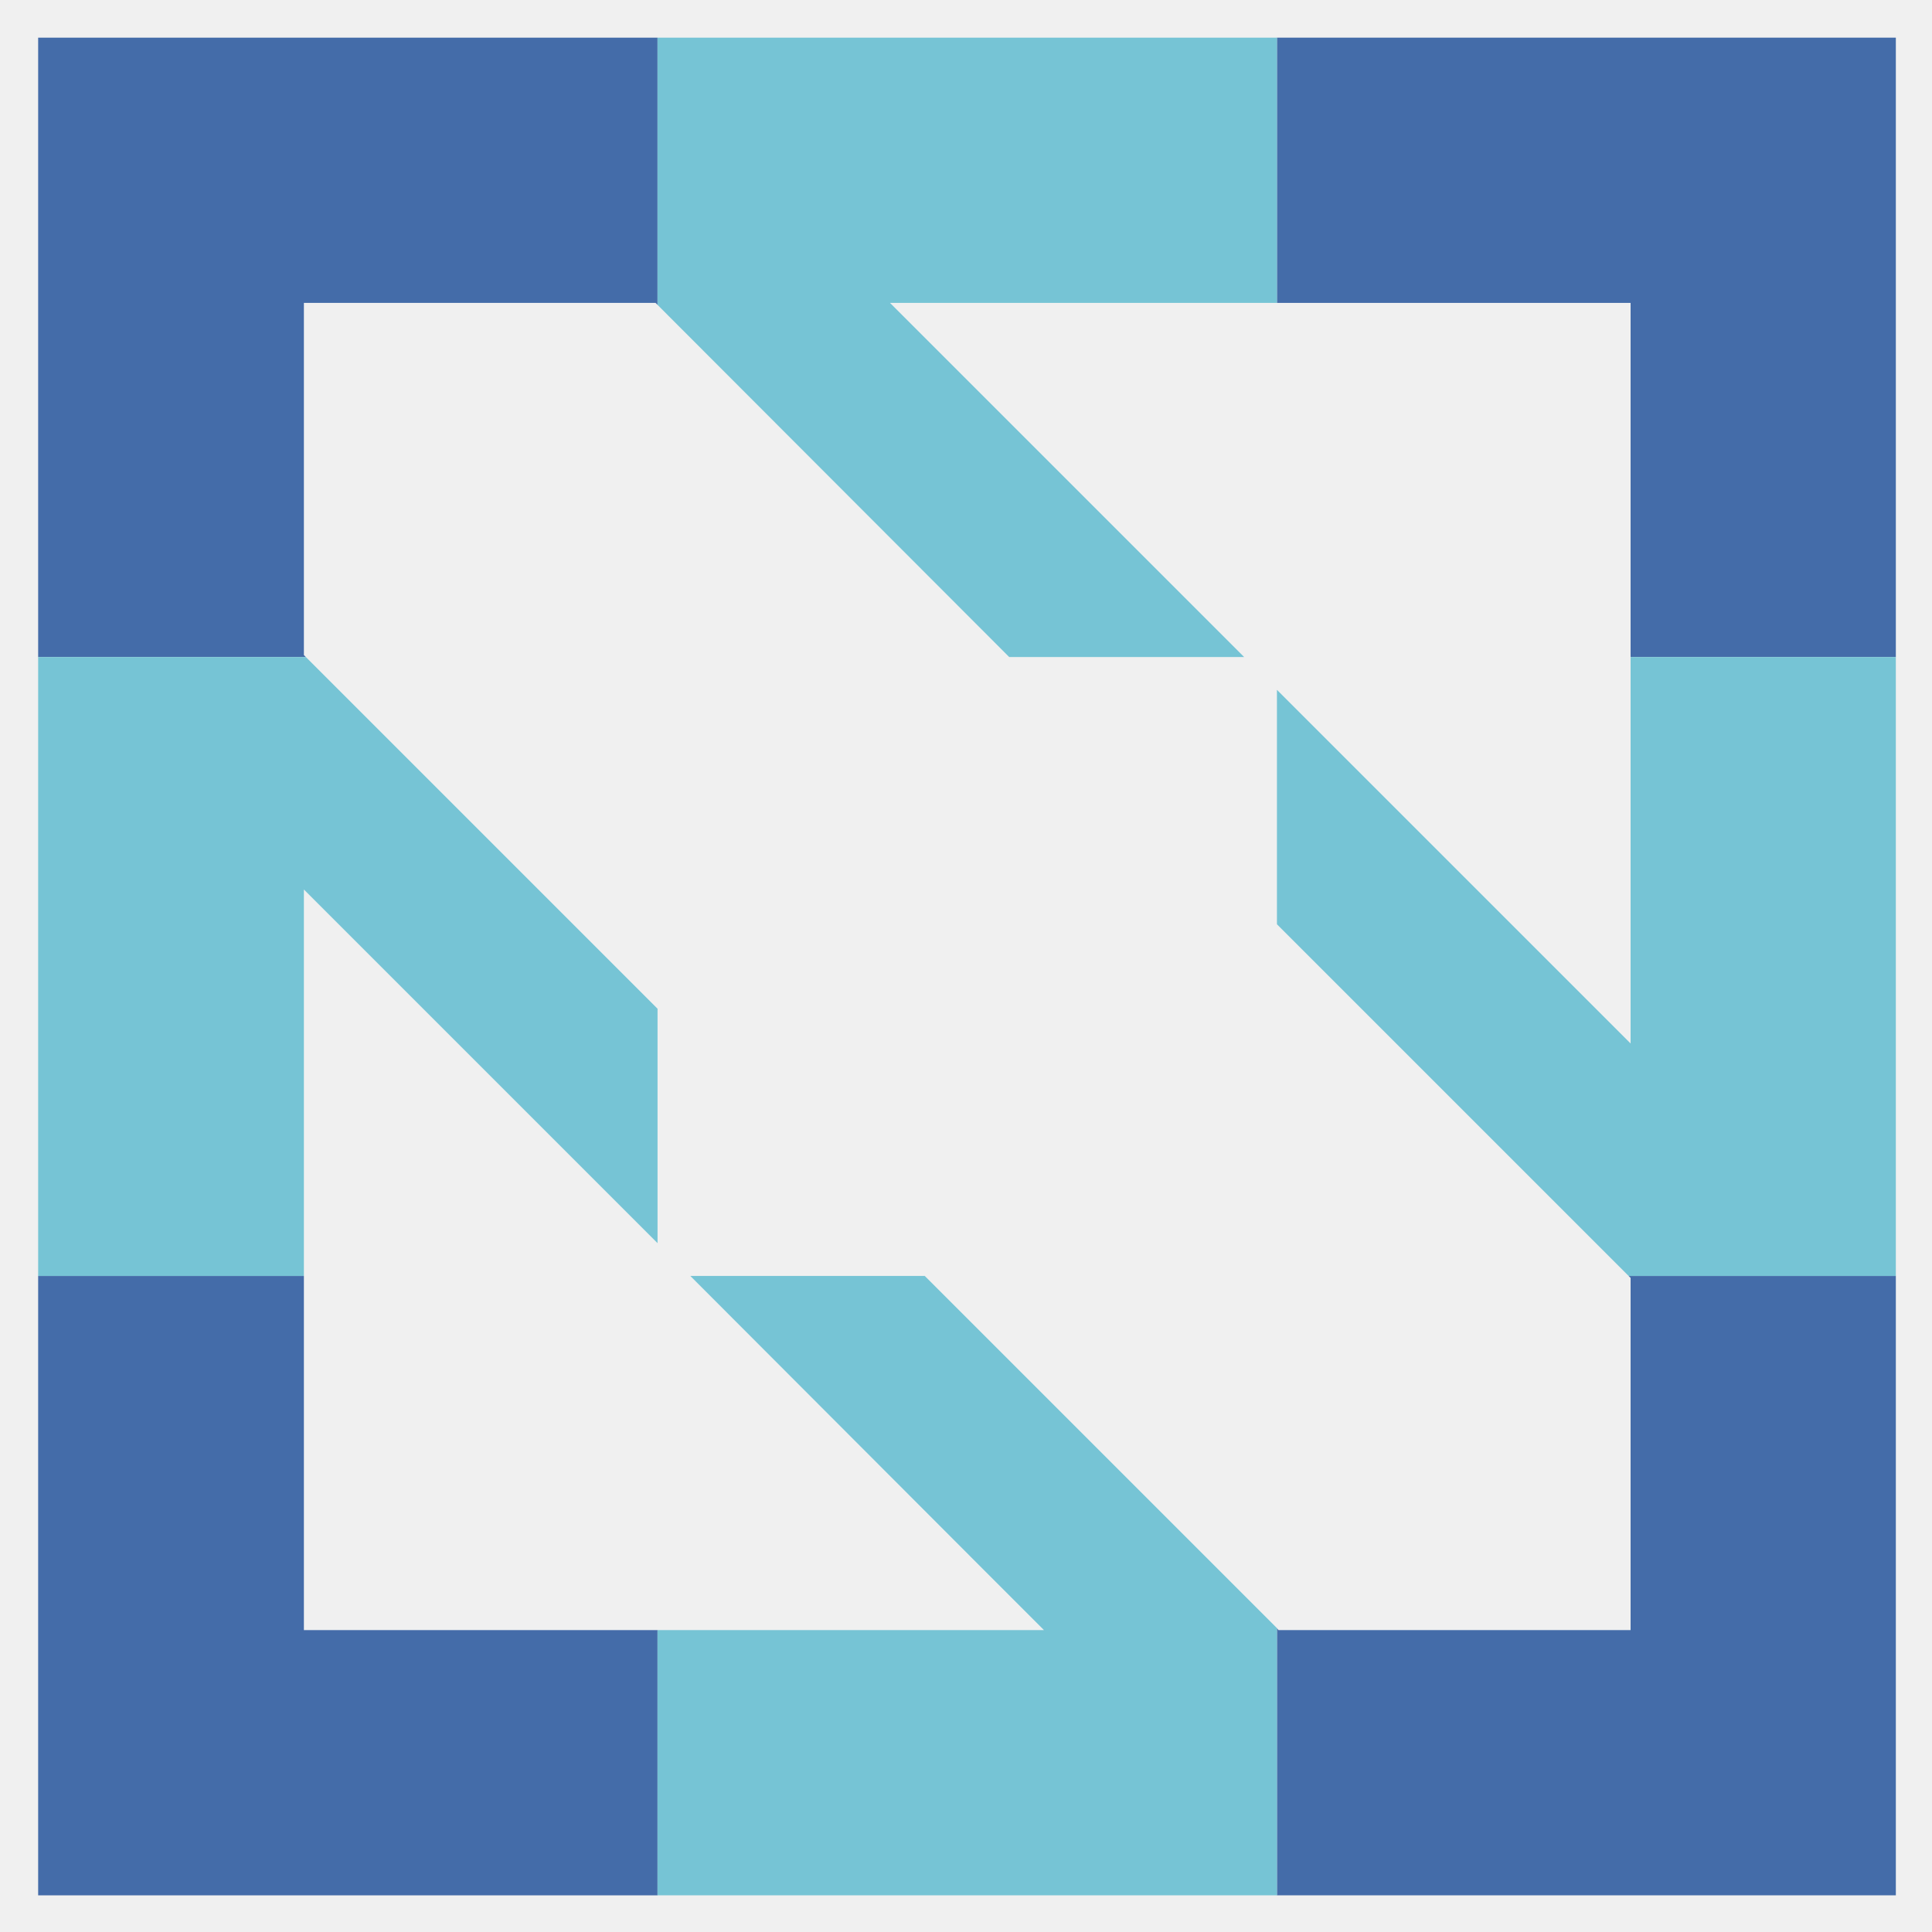
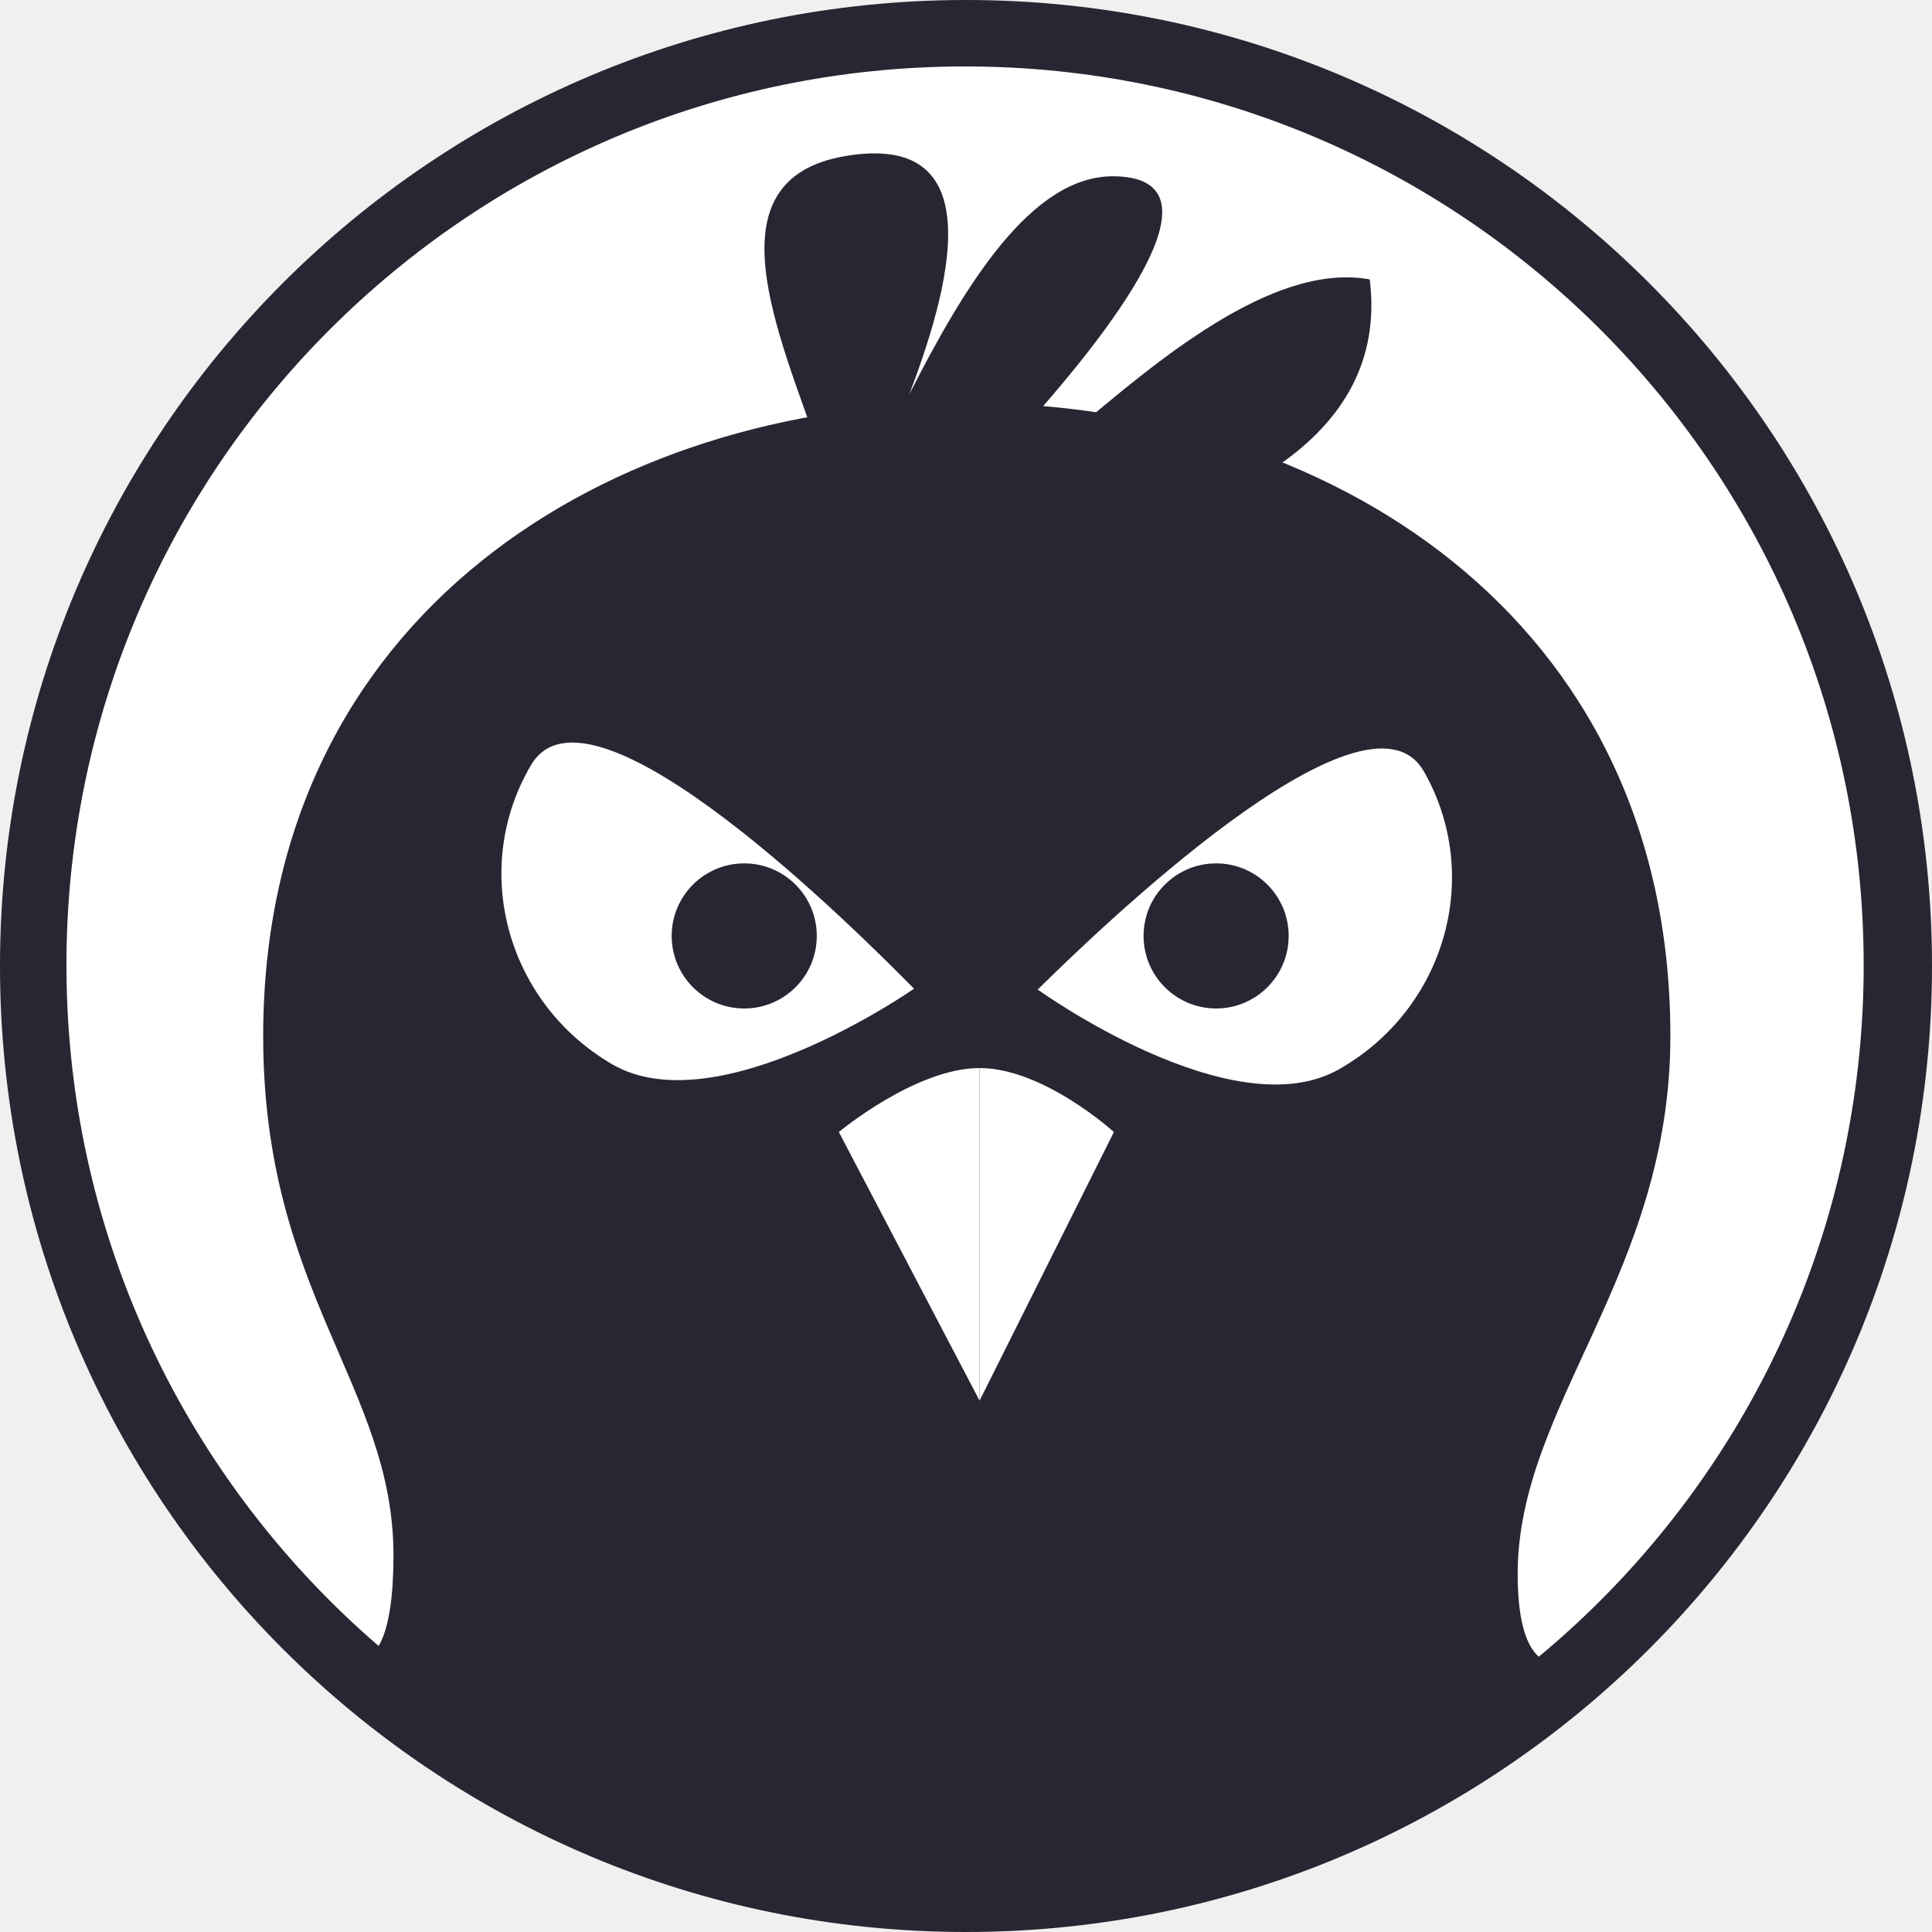
- <svg xmlns="http://www.w3.org/2000/svg" role="img" viewBox="5.52 5.02 388.96 388.96">
-   <style>svg {enable-background:new 0 0 400 400}</style>
-   <style>.st0{fill:#446ca9}.st1{fill:#76c4d5}</style>
-   <g id="XMLID_15_">
-     <g id="XMLID_78_">
-       <path id="XMLID_82_" d="M66.7 261.9H13.2v124.7h124.7v-53.4H66.7z" class="st0" />
-       <path id="XMLID_81_" d="M333.8 262.3v70.9h-70.9l-.3-.4v53.8h124.6V261.9h-53.8z" class="st0" />
-       <path id="XMLID_80_" d="M13.2 137.3h53.9l-.4-.4V66h70.8l.4.4V12.6H13.2z" class="st0" />
-       <path id="XMLID_79_" d="M262.6 12.6V66h71.2v71.3h53.4V12.6z" class="st0" />
-     </g>
-     <g id="XMLID_73_">
-       <path id="XMLID_77_" d="M256 137.3L184.7 66h77.9V12.6H137.9v53.8l70.8 70.9z" class="st1" />
-       <path id="XMLID_76_" d="M191.7 261.9h-47.2l59 59.1 12.2 12.2h-77.8v53.4h124.7v-53.8l-35.5-35.5z" class="st1" />
-       <path id="XMLID_75_" d="M333.8 137.3v77.8l-12.2-12.2-59-59v47.2l35.4 35.4 35.4 35.4h53.8V137.3z" class="st1" />
-       <path id="XMLID_74_" d="M137.9 208.1l-70.8-70.8H13.2v124.6h53.5v-77.8l71.2 71.2z" class="st1" />
-     </g>
+ <svg xmlns="http://www.w3.org/2000/svg" viewBox="0 0 1500 1500" fill="none">
+   <mask id="emissary-mark-mask-color" mask-type="alpha" maskUnits="userSpaceOnUse" x="0" y="0" width="1500" height="1500">
+     <path d="M750 1500C1164.21 1500 1500 1164.21 1500 750C1500 335.786 1164.21 0 750 0C335.786 0 0 335.786 0 750C0 1164.21 335.786 1500 750 1500Z" fill="white" />
+   </mask>
+   <g mask="url(#emissary-mark-mask-color)">
+     <path d="M1500 749.999C1500 348.617 1151.38 -0.001 749.998 -0.001C348.617 -0.001 0 348.619 0 750C0 1151.38 348.618 1500 750 1500C1151.38 1500 1500 1151.38 1500 749.999Z" fill="white" />
+     <path d="M750.605 312.755C473.885 312.755 204.334 476.637 204.334 804.399C204.334 1003.75 305.491 1076.49 305.491 1207.41C305.491 1338.34 247.303 1274.64 247.303 1274.64C247.303 1274.64 409.181 1480.6 750.605 1480.6C1092.03 1480.6 1246.47 1274.64 1246.47 1274.64C1246.47 1274.64 1178.32 1338.34 1178.32 1221.96C1178.32 1091.04 1296.88 989.207 1296.88 804.399C1296.88 476.637 1027.33 312.755 750.605 312.755Z" fill="#272733" />
+     <path d="M864.834 878.895L760.546 1087.47V829.234C810.207 829.234 864.834 878.895 864.834 878.895Z" fill="white" />
+     <path d="M651.283 878.896C651.283 878.896 710.876 829.235 760.537 829.235V1087.47L651.283 878.896Z" fill="white" />
+     <path d="M1039.3 830.344C956.492 877.098 805.683 768.279 805.683 768.279C847.628 726.973 1060.39 519.833 1105.51 598.983C1151.75 679.995 1122.1 783.59 1039.3 830.344Z" fill="white" />
+     <path d="M475.122 826.203C393.034 778.271 364.92 674.267 412.34 593.92C458.671 515.387 668.28 725.732 709.658 767.62C709.658 767.62 557.209 874.185 475.122 826.203Z" fill="white" />
+     <circle cx="944.194" cy="726.653" r="56.33" fill="#272733" />
+     <circle cx="577.818" cy="726.653" r="56.33" fill="#272733" />
+     <path d="M993.948 360.313C1041.45 327.046 1071.39 280.966 1063.47 216.948C986.779 202.808 893.56 284.718 835.033 333.407C824.233 332.858 806.241 331.851 795.304 331.805C874.697 243.443 949.76 137.783 864.829 136.868C800.857 136.181 749.066 221.432 705.914 306.225C743.254 208.665 764.247 102.822 656.253 121.172C549.221 139.339 604.815 258.955 636.389 351.253L993.948 360.313Z" fill="#272733" />
+     <path fill-rule="evenodd" clip-rule="evenodd" d="M749.271 51.587C363.95 51.587 51.586 363.952 51.586 749.273C51.586 1134.59 363.95 1446.96 749.271 1446.96C1134.59 1446.96 1446.96 1134.59 1446.96 749.273C1446.96 363.952 1134.59 51.587 749.271 51.587ZM-6.603 749.273C-6.603 331.815 331.813 -6.601 749.271 -6.601C1166.73 -6.601 1505.14 331.815 1505.14 749.273C1505.14 1166.73 1166.73 1505.15 749.271 1505.15C331.813 1505.15 -6.603 1166.73 -6.603 749.273Z" fill="#272733" />
  </g>
</svg>
